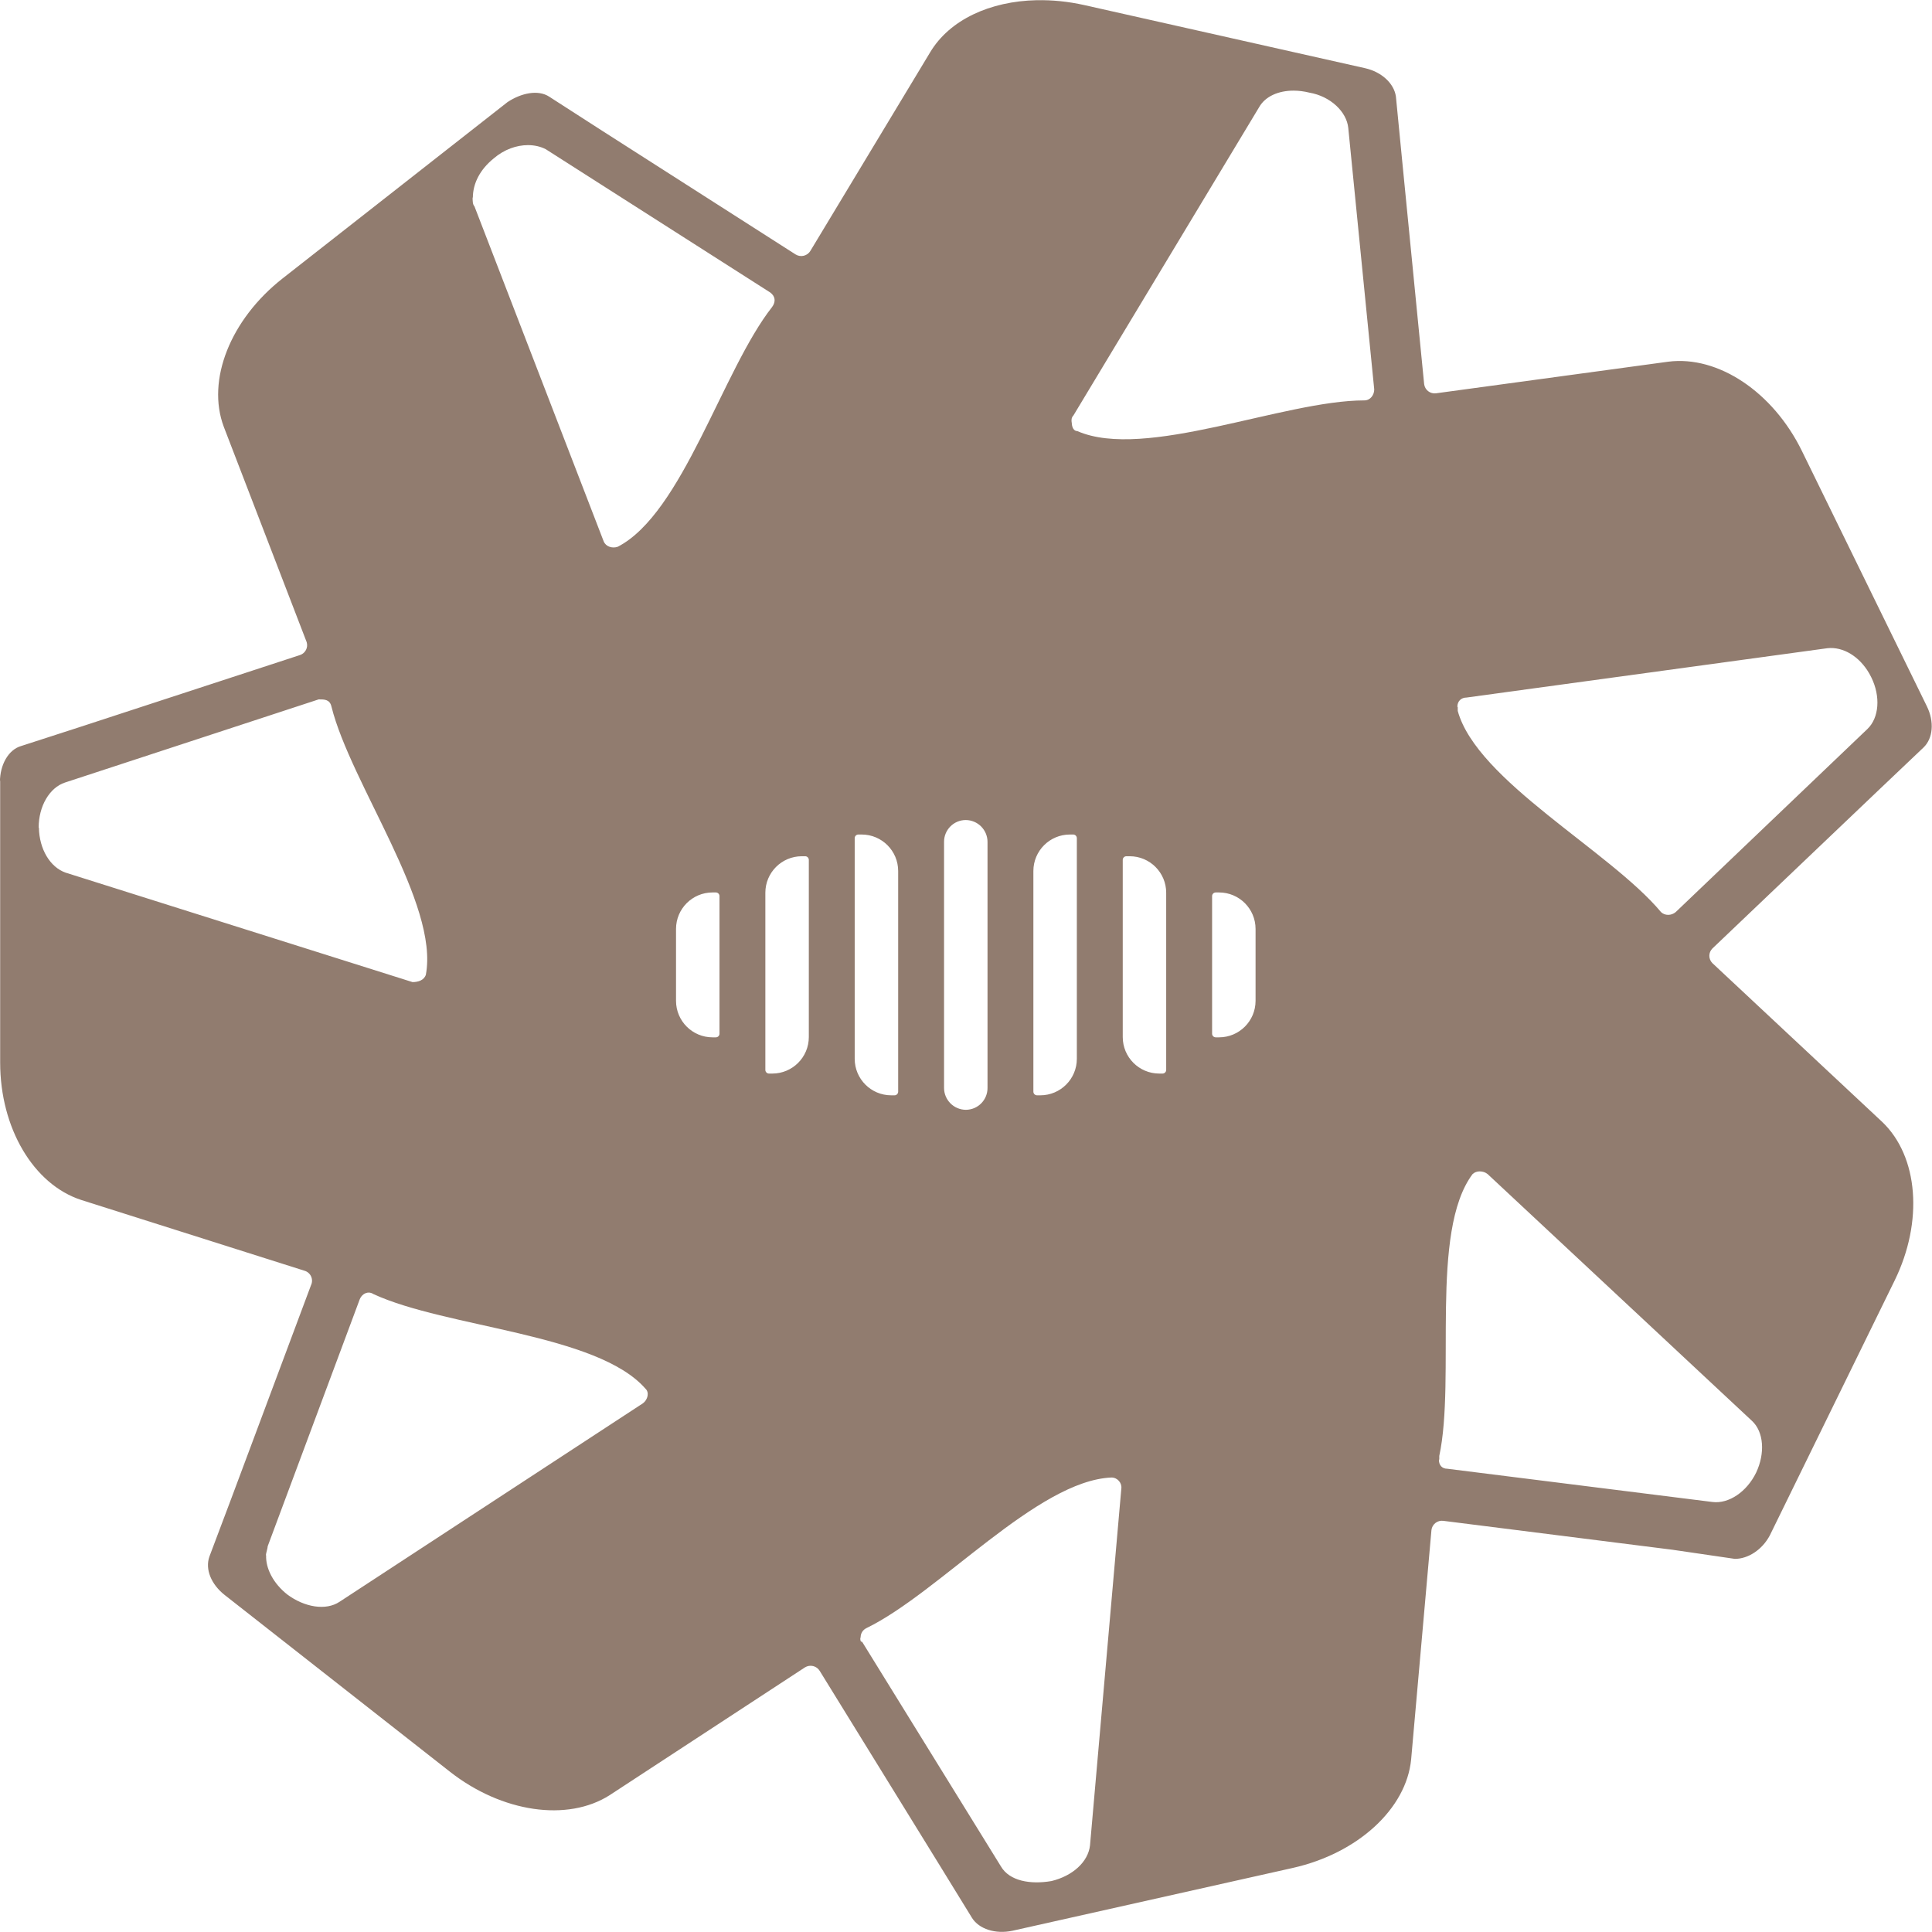
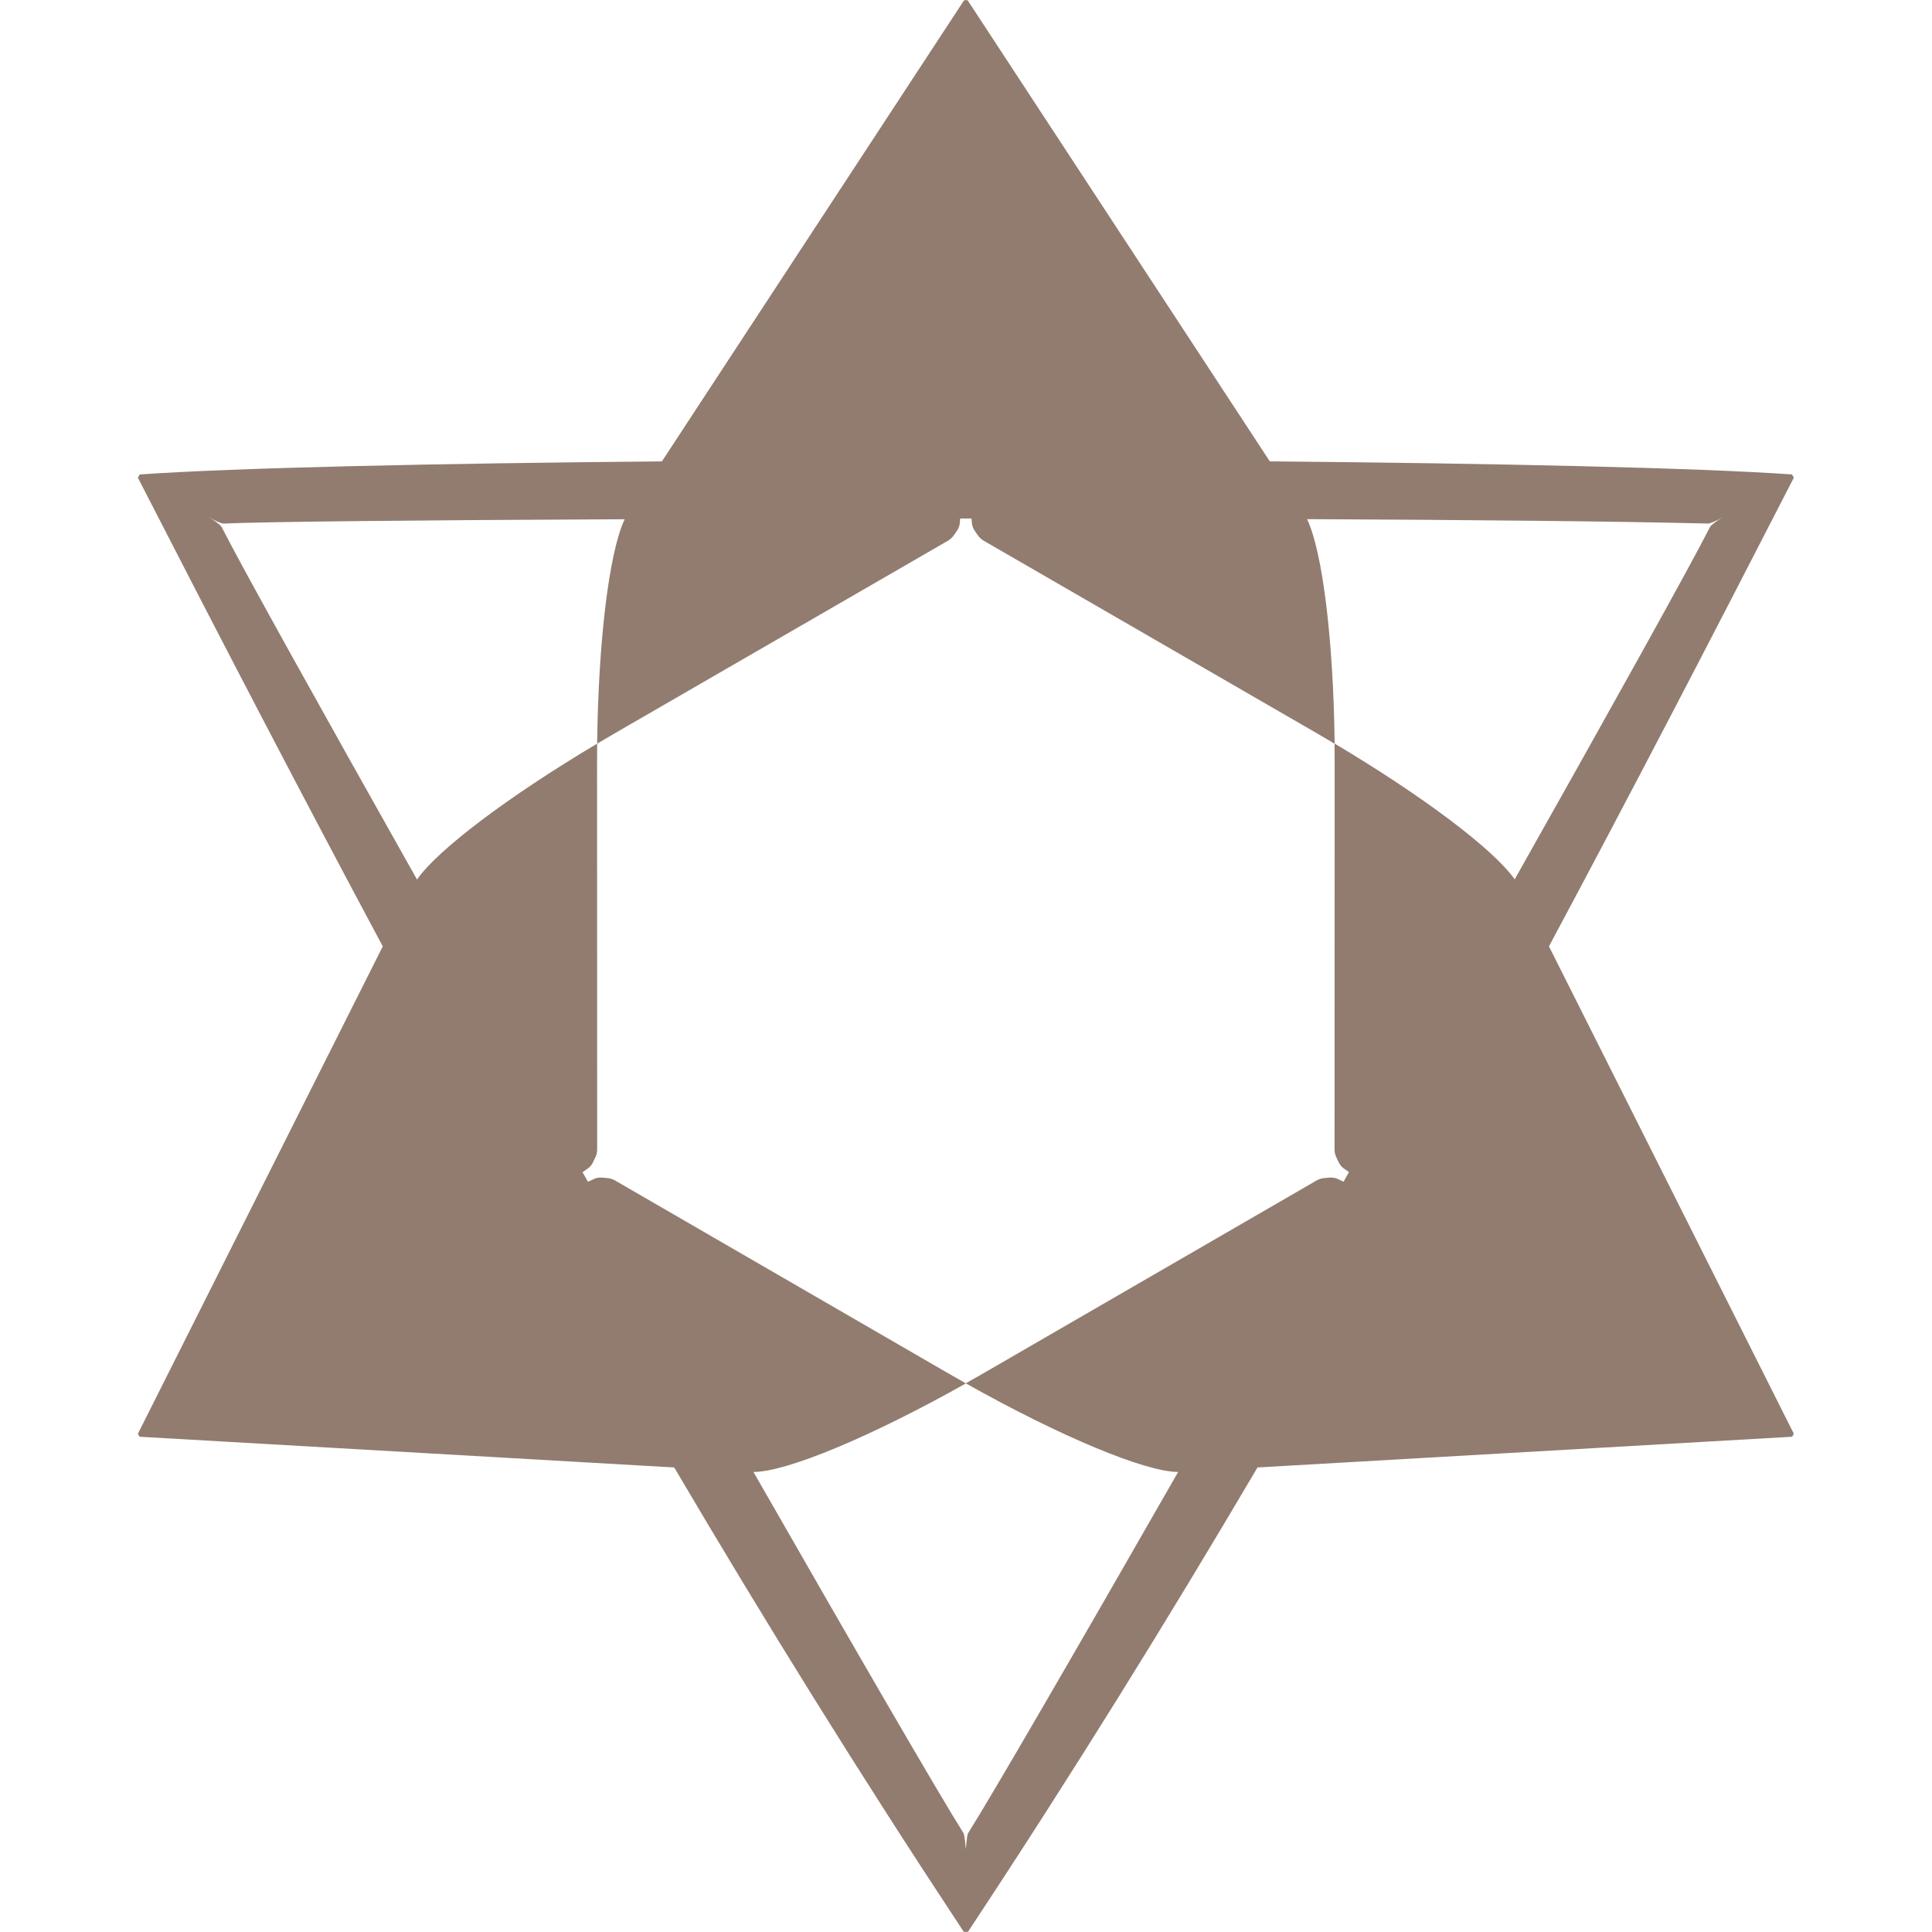
<svg xmlns="http://www.w3.org/2000/svg" width="84.664mm" height="84.676mm" viewBox="0 0 84.664 84.676" version="1.1" id="svg1">
  <defs id="defs1" />
-   <g id="layer1" transform="translate(1239.681,-405.6995)">
-     <path id="path2" style="font-size:121.133px;font-family:Brooch;-inkscape-font-specification:Brooch;letter-spacing:12.871px;word-spacing:3.218px;baseline-shift:baseline;display:none;overflow:visible;vector-effect:none;fill:#917c6f;stroke-width:0.265;stroke-linecap:round;stroke-linejoin:round;enable-background:accumulate;stop-color:#000000" d="m -1194.264,405.701 c -2.092,0.045 -3.936,0.877 -4.842,2.398 l -5.211,8.64 a 0.246,0.246 0 0 0 0,0.004 c -0.064,0.111 -0.2,0.144 -0.308,0.076 l -8.431,-5.391 -2.3,-1.482 v 0.003 c -0.612,-0.402 -1.441,-0.194 -2.092,0.239 a 0.246,0.246 0 0 0 -0.016,0.011 l -9.803,7.685 c -2.334,1.834 -3.449,4.572 -2.638,6.738 a 0.246,0.246 0 0 0 0,0.003 l 3.608,9.373 c 0.032,0.109 -0.024,0.218 -0.131,0.255 l -9.544,3.12 -2.6,0.842 c -0.67,0.191 -1.055,0.909 -1.09,1.694 a 0.246,0.246 0 0 0 -0.01,0.006 l -0.01,0.087 v 0.018 a 0.246,0.246 0 0 0 0.01,0.006 v 12.219 c 0,2.942 1.489,5.502 3.704,6.223 l 9.724,3.082 a 0.246,0.246 0 0 0 0.01,0.003 c 0.13,0.036 0.19,0.17 0.131,0.292 a 0.246,0.246 0 0 0 -0.01,0.022 l -3.47,9.286 -0.955,2.532 a 0.246,0.246 0 0 0 0,0.004 c -0.244,0.684 0.099,1.447 0.748,1.956 l 9.805,7.693 c 2.333,1.834 5.296,2.288 7.25,1.041 a 0.246,0.246 0 0 0 0,-0.003 l 8.506,-5.565 c 0.108,-0.069 0.243,-0.035 0.308,0.076 a 0.246,0.246 0 0 0 0,0.005 l 5.213,8.449 1.42,2.31 a 0.246,0.246 0 0 0 0,0.003 c 0.375,0.594 1.192,0.842 2.018,0.666 l 12.225,-2.739 c 2.908,-0.655 5.12,-2.651 5.341,-4.947 a 0.246,0.246 0 0 0 0,-0.003 l 0.884,-9.986 c 0.016,-0.121 0.12,-0.202 0.24,-0.186 l 9.975,1.258 2.723,0.398 a 0.246,0.246 0 0 0 0.036,0.003 c 0.693,0 1.369,-0.456 1.74,-1.149 a 0.246,0.246 0 0 0 0,-0.008 l 5.441,-11.11 c 1.296,-2.647 1.089,-5.595 -0.592,-7.199 a 0.246,0.246 0 0 0 0,-0.003 l -7.395,-6.916 c -0.081,-0.082 -0.082,-0.207 0,-0.289 l 7.219,-6.877 1.978,-1.88 c 0.512,-0.493 0.564,-1.334 0.193,-2.084 l -5.441,-11.117 c -1.295,-2.647 -3.766,-4.327 -6.08,-4.03 l -10.119,1.377 c -0.12,0.016 -0.225,-0.065 -0.24,-0.186 l -0.967,-9.837 -0.263,-2.692 a 0.246,0.246 0 0 0 0,-0.011 c -0.098,-0.686 -0.713,-1.254 -1.535,-1.44 l -12.225,-2.747 c -0.726,-0.164 -1.451,-0.236 -2.148,-0.221 z m 0.019,0.493 c 0.652,-0.015 1.334,0.052 2.023,0.207 l 12.225,2.747 c 0.661,0.149 1.096,0.601 1.157,1.029 l 0.261,2.682 0.968,9.843 a 0.246,0.246 0 0 0 0,0.007 c 0.049,0.386 0.409,0.662 0.794,0.611 l 10.117,-1.377 c 2.033,-0.261 4.353,1.26 5.576,3.758 l 5.442,11.118 c 0.298,0.604 0.222,1.21 -0.093,1.514 l -1.977,1.878 -7.223,6.881 a 0.246,0.246 0 0 0 -0.01,0.004 c -0.269,0.27 -0.269,0.714 0,0.984 a 0.246,0.246 0 0 0 0.01,0.006 l 7.399,6.919 c 1.474,1.407 1.713,4.129 0.49,6.627 l -5.437,11.102 c -0.292,0.547 -0.833,0.885 -1.3,0.888 l -2.696,-0.394 a 0.246,0.246 0 0 0 -0.01,0 l -9.976,-1.258 c -0.386,-0.052 -0.745,0.226 -0.793,0.612 a 0.246,0.246 0 0 0 0,0.009 l -0.885,9.993 c -0.193,2.006 -2.21,3.895 -4.96,4.514 l -12.223,2.74 c -0.667,0.142 -1.272,-0.086 -1.501,-0.449 l -1.418,-2.307 -5.21,-8.444 c -0.201,-0.347 -0.659,-0.458 -0.997,-0.243 a 0.246,0.246 0 0 0 0,0.003 l -8.508,5.567 c -1.716,1.092 -4.477,0.717 -6.681,-1.016 l -9.805,-7.693 c -0.529,-0.414 -0.742,-0.973 -0.588,-1.405 l 0.953,-2.528 3.47,-9.286 -0.01,0.022 c 0.19,-0.389 -0.024,-0.866 -0.442,-0.981 l -9.713,-3.079 c -1.947,-0.633 -3.365,-2.98 -3.365,-5.755 v -12.252 c 0.011,-0.654 0.335,-1.19 0.741,-1.306 a 0.246,0.246 0 0 0 0.01,-0.003 l 2.609,-0.844 9.548,-3.122 a 0.246,0.246 0 0 0 0.01,0 c 0.351,-0.121 0.547,-0.503 0.441,-0.86 a 0.246,0.246 0 0 0 -0.01,-0.019 l -3.614,-9.388 c -0.71,-1.896 0.274,-4.446 2.481,-6.18 l 9.791,-7.676 c 0.546,-0.361 1.19,-0.471 1.548,-0.236 a 0.246,0.246 0 0 0 0,0.003 l 2.3,1.481 8.432,5.391 c 0.338,0.215 0.796,0.103 0.996,-0.244 v 0.004 l 5.211,-8.641 a 0.246,0.246 0 0 0 0,-0.003 c 0.794,-1.334 2.482,-2.112 4.439,-2.156 z m 11.195,3.449 c -0.732,-0.003 -1.395,0.273 -1.72,0.849 v 0.003 l -8.079,13.411 c -0.114,0.135 -0.126,0.31 -0.126,0.384 a 0.246,0.246 0 0 0 0,0.032 l 0.016,0.119 v -0.019 c 0.01,0.116 0.034,0.234 0.107,0.343 0.063,0.095 0.18,0.183 0.317,0.204 1.588,0.672 3.844,0.308 6.152,-0.186 2.326,-0.498 4.714,-1.148 6.417,-1.148 0.206,0 0.388,-0.1 0.502,-0.238 0.114,-0.137 0.173,-0.309 0.173,-0.485 a 0.246,0.246 0 0 0 0,-0.024 l -1.131,-11.397 c -0.084,-0.844 -0.874,-1.573 -1.886,-1.752 -0.247,-0.061 -0.496,-0.094 -0.738,-0.095 z m 0.01,0.492 c 0.198,0 0.407,0.027 0.619,0.08 a 0.246,0.246 0 0 0 0.019,0.004 c 0.828,0.143 1.435,0.764 1.49,1.319 l 1.13,11.375 c 0,0.061 -0.024,0.128 -0.059,0.169 -0.035,0.042 -0.068,0.061 -0.124,0.061 -1.824,0 -4.213,0.665 -6.52,1.158 -2.307,0.494 -4.524,0.796 -5.89,0.2 a 0.246,0.246 0 0 0 -0.068,-0.014 c -0.01,-0.012 -0.021,-0.05 -0.024,-0.092 a 0.246,0.246 0 0 0 0,-0.019 l -0.013,-0.096 c 0,-0.046 -0.013,-0.038 0.01,-0.057 a 0.246,0.246 0 0 0 0.038,-0.047 l 8.094,-13.436 a 0.246,0.246 0 0 0 0,-0.006 c 0.212,-0.378 0.707,-0.601 1.3,-0.599 z m -33.303,1.881 c -0.568,-0.02 -1.195,0.183 -1.726,0.638 -0.618,0.501 -0.966,1.158 -0.984,1.855 a 0.246,0.246 0 0 0 -0.019,0.022 c 0,0.08 0,0.168 0.013,0.263 0.011,0.081 0.033,0.175 0.098,0.261 v 1.3e-4 h 2e-4 l 5.616,14.56 a 0.246,0.246 0 0 0 0,0.003 c 0.151,0.379 0.583,0.496 0.92,0.38 a 0.246,0.246 0 0 0 0.033,-0.014 c 1.523,-0.785 2.658,-2.752 3.721,-4.848 1.063,-2.096 2.043,-4.34 3.088,-5.668 a 0.246,0.246 0 0 0 0.01,-0.006 c 0.116,-0.158 0.177,-0.345 0.15,-0.529 -0.027,-0.184 -0.14,-0.344 -0.293,-0.453 a 0.246,0.246 0 0 0 -0.011,-0.007 l -9.77,-6.237 a 0.246,0.246 0 0 0 -0.019,-0.01 c -0.177,-0.094 -0.374,-0.158 -0.584,-0.19 h -3e-4 c -0.078,-0.012 -0.158,-0.019 -0.239,-0.022 z m -0.015,0.496 h 2e-4 6e-4 c 0.063,0.002 0.124,0.007 0.183,0.016 v 1.4e-4 c 0.158,0.023 0.301,0.068 0.423,0.133 l 9.745,6.22 c 0.069,0.05 0.087,0.089 0.092,0.124 0.01,0.035 10e-5,0.087 -0.061,0.168 l 0.01,-0.007 c -1.116,1.42 -2.086,3.672 -3.139,5.749 -1.047,2.065 -2.189,3.933 -3.486,4.617 -0.121,0.036 -0.256,6e-5 -0.295,-0.095 l -5.63,-14.595 a 0.246,0.246 0 0 0 -0.046,-0.075 0.246,0.246 0 0 0 0,-1.3e-4 v -1.4e-4 -1.4e-4 c 0,-0.002 -0.01,-0.014 -0.01,-0.04 -0.01,-0.035 -0.01,-0.096 -0.01,-0.157 a 0.246,0.246 0 0 0 0.01,-0.006 c 0,-0.555 0.272,-1.088 0.817,-1.53 a 0.246,0.246 0 0 0 0.01,-0.005 c 0.439,-0.378 0.953,-0.53 1.393,-0.517 z m 56.703,21.42 c -0.052,9e-4 -0.105,0.004 -0.157,0.01 v 6.8e-4 a 0.246,0.246 0 0 0 -0.01,0 l -15.712,2.148 h -10e-5 c -0.337,0.008 -0.628,0.295 -0.628,0.643 a 0.246,0.246 0 0 0 0.037,0.131 l -0.022,-0.034 v 0.086 a 0.246,0.246 0 0 0 0.01,0.065 c 0.449,1.641 2.149,3.166 3.99,4.651 1.84,1.485 3.843,2.922 4.919,4.211 a 0.246,0.246 0 0 0 0.019,0.02 c 0.266,0.253 0.682,0.245 0.963,0.011 a 0.246,0.246 0 0 0 0.013,-0.011 l 8.358,-7.98 c 0.614,-0.586 0.668,-1.628 0.218,-2.54 -0.432,-0.883 -1.215,-1.426 -2,-1.412 z m 0.01,0.492 h 10e-5 c 0.555,-0.006 1.186,0.393 1.55,1.137 0.377,0.761 0.287,1.582 -0.117,1.968 l -8.346,7.969 c -0.101,0.083 -0.241,0.075 -0.309,0.01 -1.154,-1.373 -3.152,-2.792 -4.968,-4.257 -1.817,-1.466 -3.424,-2.983 -3.816,-4.38 v -0.113 a 0.246,0.246 0 0 0 -0.01,-0.031 c 0,-0.111 0.033,-0.146 0.146,-0.146 a 0.246,0.246 0 0 0 0.033,-0.003 l 15.725,-2.149 c 0.036,-0.004 0.073,-0.006 0.11,-0.007 z m -65.887,1.747 v 1.3e-4 a 0.246,0.246 0 0 0 -0.077,0.013 l -11.052,3.623 c -0.815,0.268 -1.317,1.185 -1.317,2.193 a 0.246,0.246 0 0 0 0.01,0.022 c 0.021,1.008 0.524,1.894 1.324,2.177 a 0.246,0.246 0 0 0 0.01,0.003 l 15.121,4.771 a 0.246,0.246 0 0 0 0.074,0.011 c 0.15,0 0.308,-0.022 0.459,-0.094 0.15,-0.072 0.293,-0.207 0.355,-0.394 a 0.246,0.246 0 0 0 0.01,-0.032 c 0.316,-1.667 -0.54,-3.769 -1.541,-5.893 -1.001,-2.125 -2.169,-4.275 -2.574,-5.895 v 0.006 c -0.048,-0.214 -0.194,-0.386 -0.357,-0.453 -0.163,-0.066 -0.311,-0.058 -0.438,-0.058 z m 0.03,0.494 c 0.105,0.003 0.195,0.007 0.224,0.019 0.033,0.013 0.039,-4e-5 0.062,0.105 a 0.246,0.246 0 0 0 0,0.006 c 0.433,1.733 1.614,3.879 2.606,5.985 0.987,2.095 1.761,4.147 1.503,5.569 -0.019,0.045 -0.039,0.071 -0.093,0.097 -0.053,0.025 -0.137,0.038 -0.223,0.041 l -15.063,-4.752 c -0.55,-0.194 -0.983,-0.88 -0.998,-1.732 a 0.246,0.246 0 0 0 -0.01,-0.012 c 0,-0.837 0.437,-1.54 0.978,-1.718 z m 28.161,5.542 c -0.233,0.004 -0.408,0.184 -0.406,0.418 v 0.002 10.72 c 0,0.238 0.18,0.419 0.417,0.422 v 0 c 0.233,-0.004 0.409,-0.184 0.407,-0.417 v -0.002 -10.72 c 0,-0.238 -0.181,-0.42 -0.418,-0.422 v 0 c 0,-1e-5 -8e-4,0 0,0 z m -4.3,0.656 v 9.217 c 10e-5,0.511 0.351,0.931 0.828,1.034 v -9.216 c 0,-0.511 -0.351,-0.931 -0.828,-1.034 z m 8.616,0 c -0.478,0.103 -0.829,0.522 -0.829,1.034 v 9.216 c 0.478,-0.103 0.829,-0.522 0.829,-1.034 z m -11.68,0.947 c -0.478,0.103 -0.829,0.522 -0.829,1.034 v 7.323 c 0.478,-0.103 0.829,-0.522 0.829,-1.034 z m 14.745,0 v 7.322 c 0,0.511 0.351,0.931 0.829,1.034 v -7.323 c 0,-0.512 -0.351,-0.931 -0.829,-1.034 z m -18.638,1.578 c -0.478,0.103 -0.829,0.522 -0.829,1.034 v 3.132 c 0,0.512 0.351,0.931 0.829,1.034 z m 22.533,0 v 5.199 c 0.477,-0.103 0.828,-0.522 0.828,-1.034 v -3.132 c 0,-0.511 -0.351,-0.93 -0.828,-1.034 z m 11.13,11.344 v 4.1e-4 c -0.177,1.1e-4 -0.352,0.064 -0.488,0.2 a 0.246,0.246 0 0 0 -0.024,0.027 c -1.013,1.357 -1.169,3.615 -1.207,5.958 -0.037,2.343 0.063,4.784 -0.286,6.419 a 0.246,0.246 0 0 0 -0.01,0.051 v 0.137 a 0.246,0.246 0 0 0 -0.016,0.015 c -0.01,0.17 0.044,0.339 0.157,0.462 0.111,0.121 0.275,0.187 0.444,0.189 h 3e-4 l 11.536,1.446 c 0.851,0.106 1.71,-0.507 2.152,-1.418 a 0.246,0.246 0 0 0 0,-0.003 c 0.431,-0.916 0.388,-1.958 -0.238,-2.538 l -11.516,-10.752 a 0.246,0.246 0 0 0 -0.011,-0.009 c -0.145,-0.121 -0.325,-0.185 -0.502,-0.185 z m 0.017,0.512 v 0 c 0.062,1.1e-4 0.127,0.015 0.171,0.05 l 11.507,10.742 c 0.408,0.377 0.491,1.196 0.128,1.968 v 1.4e-4 c -0.37,0.759 -1.084,1.213 -1.649,1.143 l -11.557,-1.449 a 0.246,0.246 0 0 0 -0.031,-0.003 c -0.059,0 -0.077,-0.014 -0.091,-0.03 -0.013,-0.015 -0.029,-0.047 -0.028,-0.109 a 0.246,0.246 0 0 0 0.013,-0.014 v -0.149 c 0.364,-1.747 0.255,-4.167 0.292,-6.473 0.037,-2.307 0.244,-4.48 1.096,-5.645 v 0.003 c 0.026,-0.021 0.083,-0.035 0.145,-0.036 z m -48.474,4.781 c -0.076,0.004 -0.15,0.022 -0.215,0.053 -0.174,0.08 -0.303,0.227 -0.369,0.406 l -4.007,10.751 a 0.246,0.246 0 0 0 -0.016,0.086 v -0.009 -1.4e-4 h -1e-4 v -1.4e-4 h -2e-4 -10e-5 -10e-5 v 1.4e-4 h -2e-4 v 1.4e-4 h -10e-5 v 1.3e-4 1.4e-4 1.4e-4 h -10e-5 c 0,0.008 -0.015,0.085 -0.031,0.149 -0.021,0.08 -0.047,0.137 -0.047,0.259 a 0.246,0.246 0 0 0 0.016,0.026 c -0.011,0.671 0.37,1.364 1.01,1.871 a 0.246,0.246 0 0 0 0.01,0.005 c 0.809,0.602 1.838,0.805 2.558,0.327 l 13.22,-8.649 a 0.246,0.246 0 0 0 0.013,-0.008 c 0.16,-0.118 0.262,-0.287 0.297,-0.469 0.034,-0.18 -0.01,-0.393 -0.162,-0.538 -1.134,-1.286 -3.329,-1.931 -5.635,-2.478 -2.305,-0.547 -4.734,-0.982 -6.274,-1.689 -0.089,-0.055 -0.188,-0.084 -0.285,-0.09 l 1e-4,-8.2e-4 c -0.026,-0.002 -0.051,-0.002 -0.077,-2.7e-4 z m 0.036,0.484 h 9e-4 c 0.019,-8e-4 0.039,0.006 0.068,0.026 a 0.246,0.246 0 0 0 0.033,0.019 c 1.647,0.761 4.09,1.185 6.384,1.729 2.294,0.544 4.424,1.224 5.393,2.334 a 0.246,0.246 0 0 0 0.018,0.02 c 0.016,0.013 0.026,0.035 0.016,0.091 -0.011,0.056 -0.053,0.126 -0.107,0.167 l -13.209,8.641 a 0.246,0.246 0 0 0 0,0.003 c -0.473,0.315 -1.302,0.202 -1.99,-0.309 -0.553,-0.438 -0.848,-1.031 -0.828,-1.508 a 0.246,0.246 0 0 0 -0.01,-0.013 c 0,-0.009 0.013,-0.069 0.029,-0.129 0.013,-0.053 0.021,-0.114 0.032,-0.173 l 4.007,-10.751 a 0.246,0.246 0 0 0 0,-0.003 c 0.021,-0.059 0.072,-0.111 0.114,-0.13 v 2.7e-4 c 0.019,-0.008 0.033,-0.014 0.048,-0.015 z m 32.375,7.57 v 1.4e-4 c 4e-4,0 6e-4,0 9e-4,0 z m -3e-4,1.4e-4 v 10e-4 a 0.246,0.246 0 0 0 -0.011,0 c -1.735,0.073 -3.622,1.366 -5.499,2.803 -1.876,1.437 -3.74,3.037 -5.275,3.784 -0.237,0.114 -0.377,0.344 -0.391,0.579 a 0.246,0.246 0 0 0 -0.015,0.08 c 0,0.04 -0.01,0.096 0.024,0.187 0.016,0.046 0.046,0.106 0.105,0.152 0.01,0.006 0.016,0.003 0.027,0.008 l 6.008,9.723 v 1.3e-4 c 0.225,0.386 0.613,0.62 1.047,0.731 0.434,0.111 0.923,0.108 1.411,0.024 a 0.246,0.246 0 0 0 0.016,-0.003 c 0.995,-0.241 1.768,-0.912 1.863,-1.765 a 0.246,0.246 0 0 0 0,-0.006 l 1.365,-15.543 c 0.052,-0.392 -0.261,-0.756 -0.672,-0.756 z m 0,0.494 c 0.112,0.003 0.195,0.114 0.184,0.198 a 0.246,0.246 0 0 0 0,0.011 l -1.366,15.551 c -0.066,0.577 -0.64,1.129 -1.481,1.335 -0.431,0.074 -0.856,0.072 -1.198,-0.016 -0.345,-0.088 -0.598,-0.252 -0.744,-0.503 a 0.246,0.246 0 0 0 0,-0.006 l -6.048,-9.788 a 0.246,0.246 0 0 0 -0.037,-0.021 0.246,0.246 0 0 0 0.01,-0.049 c 0,-0.07 0.032,-0.138 0.115,-0.178 1.64,-0.798 3.499,-2.411 5.359,-3.835 1.857,-1.422 3.716,-2.633 5.212,-2.7 z m -10.869,6.667 h 8e-4 c 0.021,0 0.069,0.01 0.105,0.038 0.016,0.012 0.016,0.021 0.024,0.034 a 0.246,0.246 0 0 0 -0.13,-0.072 z" />
-     <path id="path68-1-8-77-6-5-3-2-4-8-5-7-4-6" style="font-size:121.133px;font-family:Brooch;-inkscape-font-specification:Brooch;letter-spacing:12.871px;word-spacing:3.218px;baseline-shift:baseline;display:inline;overflow:visible;fill:#917c6f;fill-opacity:1;stroke:none;stroke-width:1.452;stroke-linecap:round;stroke-linejoin:round;stroke-dasharray:none;stroke-opacity:1;enable-background:accumulate;stop-color:#000000" d="m -1194.25,405.708 c -2.036,0.045 -3.813,0.854 -4.668,2.29 l -5.241,8.69 a 0.468,0.468 0 0 1 -0.656,0.161 l -8.48,-5.422 -2.314,-1.49 c -0.488,-0.32 -1.23,-0.161 -1.832,0.24 l -9.859,7.729 c -2.283,1.794 -3.339,4.453 -2.574,6.496 l 3.635,9.444 a 0.456,0.456 0 0 1 -0.288,0.561 l -9.603,3.14 -2.624,0.849 c -0.56,0.16 -0.93,0.825 -0.93,1.578 l 0.01,-0.088 v 12.383 c 0,2.875 1.462,5.343 3.554,6.023 l 9.78,3.1 a 0.456,0.456 0 0 1 0.288,0.64 l -3.49,9.339 -0.96,2.547 c -0.2,0.561 0.08,1.226 0.672,1.69 l 9.861,7.737 c 2.283,1.794 5.161,2.211 7.007,1.034 l 8.557,-5.599 a 0.468,0.468 0 0 1 0.656,0.16 l 5.243,8.498 1.428,2.322 c 0.304,0.481 1.019,0.721 1.77,0.561 l 12.295,-2.755 c 2.846,-0.641 4.972,-2.595 5.18,-4.758 l 0.89,-10.052 a 0.462,0.463 0 0 1 0.52,-0.401 l 10.035,1.266 2.742,0.401 c 0.584,0 1.198,-0.4 1.531,-1.025 l 5.472,-11.174 c 1.267,-2.587 1.042,-5.439 -0.544,-6.952 l -7.444,-6.96 a 0.453,0.453 0 0 1 0,-0.64 l 7.265,-6.921 1.99,-1.89 c 0.416,-0.4 0.48,-1.129 0.144,-1.81 l -5.473,-11.182 c -1.266,-2.587 -3.675,-4.197 -5.861,-3.916 l -10.177,1.385 a 0.462,0.463 0 0 1 -0.52,-0.401 l -0.974,-9.9 -0.264,-2.707 c -0.08,-0.56 -0.608,-1.073 -1.355,-1.242 l -12.295,-2.763 c -0.712,-0.16 -1.419,-0.23 -2.098,-0.215 z m 11.272,3.964 c 0.222,8.9e-4 0.454,0.03 0.686,0.088 0.928,0.16 1.633,0.841 1.703,1.546 l 1.138,11.462 c 0,0.24 -0.168,0.48 -0.432,0.48 -3.547,0 -9.607,2.643 -12.58,1.346 -0.152,0 -0.232,-0.16 -0.24,-0.32 l -0.015,-0.12 c 0,-0.08 0,-0.16 0.08,-0.24 l 8.14,-13.513 c 0.27,-0.48 0.852,-0.731 1.519,-0.729 z m -33.571,2.388 c 0.294,-9.7e-4 0.568,0.063 0.794,0.183 l 9.826,6.272 c 0.224,0.16 0.264,0.4 0.088,0.64 -2.173,2.763 -3.922,9.043 -6.767,10.509 -0.232,0.08 -0.52,0 -0.616,-0.241 l -5.663,-14.681 c -0.08,-0.08 -0.08,-0.241 -0.08,-0.401 l 0.01,0.032 c 0,-0.641 0.32,-1.249 0.914,-1.73 0.465,-0.4 1.008,-0.582 1.498,-0.583 z m 57.096,22.041 c 0.674,-0.01 1.385,0.463 1.786,1.282 0.416,0.841 0.344,1.778 -0.168,2.267 l -8.405,8.026 c -0.192,0.16 -0.472,0.16 -0.64,0 -2.24,-2.683 -8.073,-5.759 -8.911,-8.819 v -0.16 l -0.016,-0.024 c 0,-0.241 0.168,-0.401 0.4,-0.401 l 15.82,-2.163 c 0.044,-0.005 0.089,-0.008 0.134,-0.008 z m -66.26,2.251 c 0.256,0 0.488,-4e-5 0.56,0.32 0.843,3.372 4.724,8.642 4.136,11.75 -0.08,0.241 -0.336,0.321 -0.584,0.321 l -15.207,-4.798 c -0.68,-0.24 -1.152,-1.033 -1.168,-1.97 l -0.01,-0.008 c 0,-0.93 0.472,-1.747 1.155,-1.971 z m 28.353,5.288 a 0.96,0.96 0 0 1 0.96,0.96 v 10.78 a 0.953,0.953 0 0 1 -0.945,0.96 0.96,0.96 0 0 1 -0.96,-0.96 v -10.78 a 0.953,0.953 0 0 1 0.945,-0.96 z m -4.701,0.635 h 0.145 a 1.6,1.6 0 0 1 1.6,1.6 v 9.67 a 0.16,0.16 0 0 1 -0.16,0.16 h -0.145 a 1.6,1.6 0 0 1 -1.6,-1.6 v -9.67 a 0.16,0.16 0 0 1 0.16,-0.16 z m 9.271,0 h 0.145 a 0.16,0.16 0 0 1 0.16,0.16 v 9.67 a 1.6,1.6 0 0 1 -1.6,1.6 h -0.145 a 0.16,0.16 0 0 1 -0.16,-0.16 v -9.67 a 1.6,1.6 0 0 1 1.6,-1.6 z m -11.747,0.952 h 0.145 a 0.16,0.16 0 0 1 0.16,0.16 v 7.765 a 1.6,1.6 0 0 1 -1.6,1.6 h -0.145 a 0.16,0.16 0 0 1 -0.16,-0.16 v -7.765 a 1.6,1.6 0 0 1 1.6,-1.6 z m 14.223,0 h 0.145 a 1.6,1.6 0 0 1 1.6,1.6 v 7.765 a 0.16,0.16 0 0 1 -0.16,0.16 h -0.145 a 1.6,1.6 0 0 1 -1.599,-1.6 v -7.765 a 0.16,0.16 0 0 1 0.16,-0.16 z m -18.138,1.587 h 0.145 a 0.16,0.16 0 0 1 0.16,0.16 v 6.03 a 0.16,0.16 0 0 1 -0.16,0.16 h -0.145 a 1.6,1.6 0 0 1 -1.6,-1.6 v -3.15 a 1.6,1.6 0 0 1 1.6,-1.6 z m 22.055,0 h 0.145 a 1.6,1.6 0 0 1 1.6,1.6 v 3.15 a 1.6,1.6 0 0 1 -1.6,1.6 h -0.145 a 0.16,0.16 0 0 1 -0.16,-0.16 v -6.03 a 0.16,0.16 0 0 1 0.16,-0.16 z m 11.575,12.226 c 0.122,0 0.248,0.04 0.344,0.12 l 11.582,10.813 c 0.52,0.481 0.584,1.418 0.184,2.267 -0.408,0.841 -1.2,1.378 -1.912,1.289 l -11.623,-1.457 c -0.232,0 -0.376,-0.161 -0.368,-0.401 h 0.015 v -0.161 c 0.728,-3.404 -0.432,-9.82 1.458,-12.351 0.08,-0.08 0.198,-0.12 0.32,-0.12 z m -48.679,5.311 c 0.061,0.004 0.123,0.024 0.183,0.064 3.205,1.481 9.817,1.73 11.927,4.149 0.176,0.16 0.104,0.481 -0.112,0.64 l -13.297,8.699 c -0.6,0.4 -1.536,0.24 -2.29,-0.32 -0.608,-0.481 -0.952,-1.138 -0.927,-1.722 l -0.011,0.008 c 0,-0.08 0.08,-0.32 0.08,-0.401 l 4.03,-10.813 c 0.066,-0.18 0.236,-0.315 0.417,-0.304 z m 32.534,8.105 c 0.264,0 0.464,0.241 0.432,0.481 l -1.373,15.643 c -0.08,0.721 -0.76,1.338 -1.687,1.562 -0.926,0.16 -1.843,-6e-5 -2.217,-0.641 l -6.083,-9.843 c -0.08,0 -0.08,-0.081 -0.08,-0.161 l 0.014,-0.04 c 0,-0.161 0.088,-0.32 0.256,-0.401 3.193,-1.553 7.487,-6.463 10.737,-6.6 z" />
-   </g>
+   <path id="path30-5-7-1-7-4-2-1-4-1-4-8-4-8-6-6-6-9-7" style="font-size:121.133px;font-family:Brooch;-inkscape-font-specification:Brooch;letter-spacing:12.871px;word-spacing:3.218px;baseline-shift:baseline;display:inline;overflow:visible;mix-blend-mode:normal;vector-effect:none;fill:#917c6f;stroke-width:0.343;enable-background:accumulate;stop-color:#000000" d="m 42.269,0.01 c -0.008,0.005 -0.019,0.01 -0.029,0.023 L 29.01,20.222 c -9.988,0.088 -18.647,0.278 -22.875,0.572 -0.019,0.005 -0.096,0.133 -0.087,0.153 3.705,7.217 7.238,14.011 10.728,20.531 L 6.056,62.814 c -0.008,0.014 -0.008,0.025 -0.008,0.034 0,0.008 0.059,0.106 0.065,0.112 0.005,0.007 0.014,0.011 0.033,0.011 L 29.55,64.316 c 3.987,6.769 8.116,13.423 12.57,20.17 0.038,0.057 0.076,0.114 0.114,0.171 0.008,0.01 0.025,0.012 0.033,0.013 0,5.5e-5 0.029,0 0.067,0 0.038,0 0.068,5.5e-5 0.068,0 v 0 c 0.008,0 0.025,-0.005 0.029,-0.013 0.038,-0.057 0.075,-0.114 0.113,-0.171 4.454,-6.747 8.583,-13.401 12.57,-20.17 l 23.404,-1.345 c 0.019,0 0.025,-0.005 0.033,-0.011 0.005,-0.006 0.064,-0.104 0.065,-0.112 0,-0.009 0,-0.02 -0.008,-0.034 L 67.888,41.477 c 3.49,-6.52 7.022,-13.314 10.727,-20.531 0.008,-0.02 -0.068,-0.151 -0.087,-0.153 -4.229,-0.293 -12.887,-0.484 -22.875,-0.572 L 42.423,0.033 c -0.008,-0.013 -0.019,-0.021 -0.025,-0.023 -0.008,-0.005 -0.122,-0.005 -0.129,0 z M 9.159,22.672 c 0.284,0.167 0.555,0.275 0.641,0.275 1.699,-0.081 8.667,-0.151 17.578,-0.189 -0.675,1.423 -1.152,5.287 -1.206,9.834 -3.897,2.317 -6.996,4.658 -7.895,5.957 C 13.987,30.931 10.596,24.837 9.714,23.099 9.671,23.018 9.443,22.838 9.159,22.672 Z m 66.342,0 c -0.284,0.167 -0.512,0.346 -0.555,0.428 -0.882,1.737 -4.271,7.829 -8.56,15.442 -0.905,-1.3 -4,-3.638 -7.891,-5.951 -0.054,-4.552 -0.532,-8.418 -1.208,-9.838 7.225,0.033 13.585,0.094 17.572,0.193 0.087,0 0.358,-0.108 0.642,-0.275 z m -33.415,0.052 c 0.164,-2.7e-5 0.329,5.5e-5 0.493,0 0.005,0.077 0.014,0.15 0.019,0.219 0.008,0.079 0.048,0.198 0.087,0.265 0.065,0.103 0.135,0.203 0.208,0.3 0.048,0.063 0.143,0.146 0.211,0.185 l 14.584,8.429 c 0.27,0.157 0.538,0.314 0.803,0.472 v 0 c 0,0.307 0.005,0.617 0.005,0.929 l -0.005,16.866 c 0,0.079 0.019,0.203 0.053,0.276 0.048,0.112 0.1,0.222 0.157,0.33 0.038,0.07 0.122,0.162 0.185,0.209 0.074,0.053 0.154,0.109 0.238,0.168 -0.079,0.14 -0.159,0.279 -0.238,0.419 -0.094,-0.045 -0.184,-0.086 -0.267,-0.124 -0.072,-0.032 -0.195,-0.059 -0.274,-0.057 -0.122,0.005 -0.243,0.015 -0.363,0.03 -0.079,0.01 -0.197,0.051 -0.266,0.091 l -14.579,8.437 c -0.27,0.156 -0.54,0.309 -0.808,0.46 -0.268,-0.151 -0.538,-0.304 -0.808,-0.46 L 26.944,51.731 c -0.068,-0.04 -0.187,-0.081 -0.266,-0.091 -0.121,-0.015 -0.242,-0.025 -0.363,-0.03 -0.078,-0.005 -0.201,0.025 -0.273,0.057 -0.085,0.039 -0.177,0.081 -0.273,0.127 -0.079,-0.139 -0.158,-0.278 -0.237,-0.418 0.087,-0.06 0.168,-0.118 0.244,-0.172 0.064,-0.047 0.149,-0.139 0.186,-0.209 0.057,-0.108 0.108,-0.218 0.156,-0.33 0.033,-0.073 0.055,-0.197 0.055,-0.276 l -0.005,-16.866 c 0,-0.312 0,-0.622 0.005,-0.93 0.264,-0.157 0.532,-0.314 0.801,-0.471 l 14.583,-8.429 c 0.069,-0.04 0.164,-0.122 0.212,-0.185 0.074,-0.097 0.143,-0.197 0.208,-0.3 0.043,-0.067 0.079,-0.187 0.088,-0.265 0.005,-0.069 0.008,-0.142 0.019,-0.219 z m 0.248,37.908 c 4.134,2.325 7.854,3.879 9.303,3.881 -4.498,7.854 -8.147,14.152 -9.212,15.839 -0.048,0.078 -0.095,0.7 -0.095,0.7 0,0 -0.048,-0.622 -0.096,-0.7 -1.065,-1.687 -4.715,-7.984 -9.212,-15.839 1.444,0.005 5.17,-1.551 9.311,-3.881 z" />
</svg>
